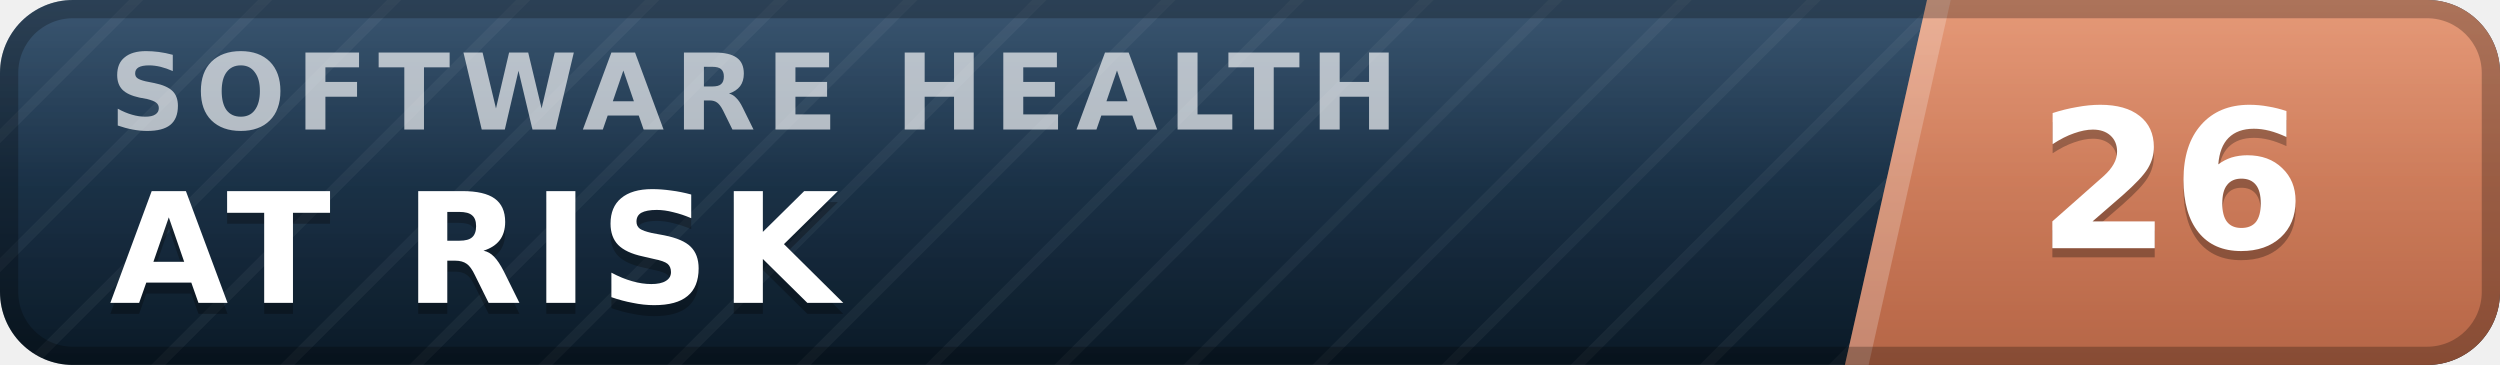
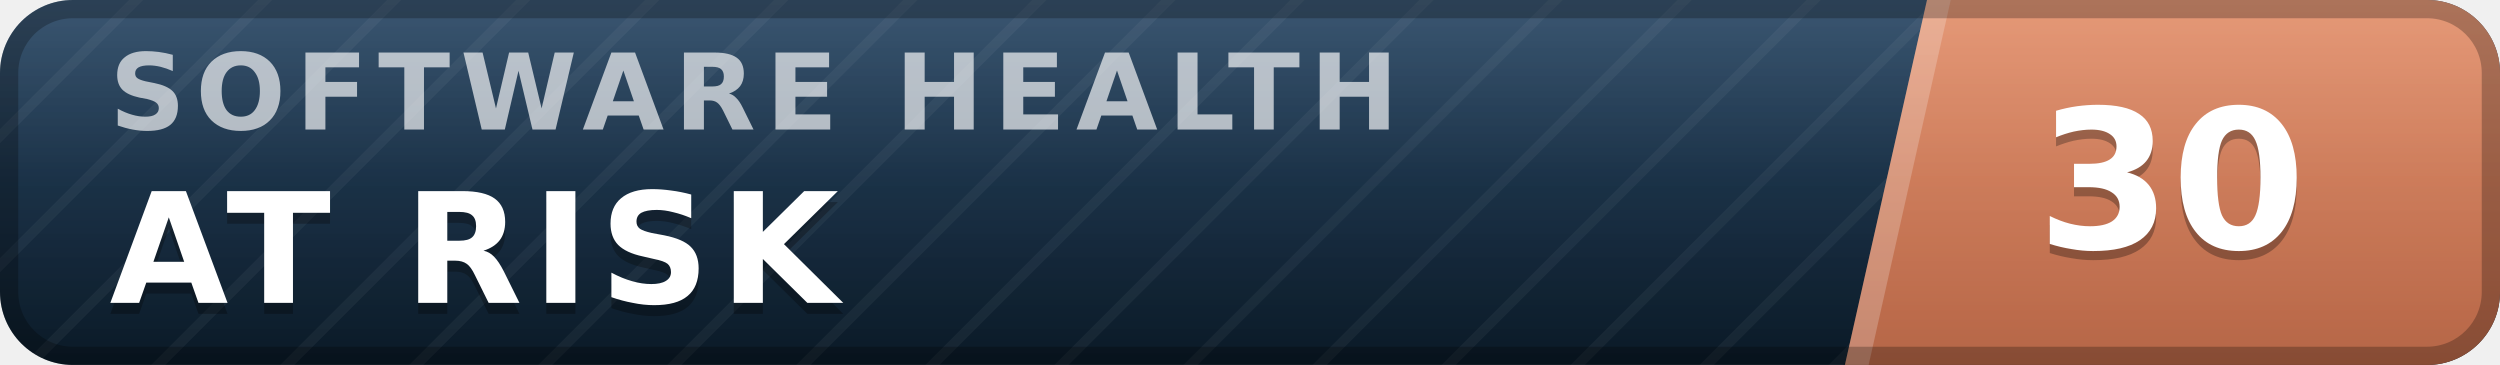
- <svg xmlns="http://www.w3.org/2000/svg" width="137" height="20" viewBox="0 0 137 20" role="img" aria-label="inspect.software software health index 26 of 100, at risk" font-family="Verdana,DejaVu Sans,Geneva,sans-serif">
+ <svg xmlns="http://www.w3.org/2000/svg" width="137" height="20" viewBox="0 0 137 20" role="img" aria-label="inspect.software software health index 30 of 100, at risk" font-family="Verdana,DejaVu Sans,Geneva,sans-serif">
  <defs>
    <linearGradient id="plate" x1="0" y1="0" x2="0" y2="1">
      <stop offset="0" stop-color="#1d3d5c" />
      <stop offset="1" stop-color="#0a1926" />
    </linearGradient>
    <linearGradient id="endplate" x1="0" y1="0" x2="0" y2="1">
      <stop offset="0" stop-color="#e18a64" />
      <stop offset="1" stop-color="#b56546" />
    </linearGradient>
    <linearGradient id="gloss" x1="0" y1="0" x2="0" y2="1">
      <stop offset="0" stop-color="#fff" stop-opacity=".13" />
      <stop offset=".5" stop-color="#fff" stop-opacity=".03" />
      <stop offset="1" stop-color="#fff" stop-opacity="0" />
    </linearGradient>
    <pattern id="guilloche" width="5" height="5" patternUnits="userSpaceOnUse" patternTransform="rotate(45)">
      <line x1="0" y1="0" x2="0" y2="5" stroke="#fff" stroke-opacity=".045" stroke-width="1.1" />
    </pattern>
    <clipPath id="rounded">
      <rect width="137" height="20" rx="4" />
    </clipPath>
  </defs>
  <g clip-path="url(#rounded)">
    <rect width="137" height="20" fill="url(#plate)" />
    <rect width="137" height="20" fill="url(#guilloche)" />
    <polygon points="105.6,0 137,0 137,20 101.1,20" fill="url(#endplate)" />
    <polygon points="105.6,0 106.9,0 102.4,20 101.1,20" fill="#fff" fill-opacity=".22" />
    <text x="6.0" y="7.1" font-size="5.8" letter-spacing="0.55" fill="#fff" fill-opacity=".66" font-weight="bold" textLength="76.3" lengthAdjust="spacing">SOFTWARE HEALTH</text>
    <text x="6.0" y="17.2" font-size="8.4" fill="#000" fill-opacity=".3" font-weight="bold" letter-spacing="0.55" textLength="43.3" lengthAdjust="spacing">AT RISK</text>
    <text x="6.0" y="16.6" font-size="8.4" fill="#fff" font-weight="bold" letter-spacing="0.55" textLength="43.3" lengthAdjust="spacing">AT RISK</text>
-     <text x="119.0" y="14.1" font-size="10.6" fill="#000" fill-opacity=".3" font-weight="bold" text-anchor="middle">26</text>
-     <text x="119.0" y="13.6" font-size="10.6" fill="#fff" font-weight="bold" text-anchor="middle">26</text>
+     <text x="119.0" y="14.1" font-size="10.6" fill="#000" fill-opacity=".3" font-weight="bold" text-anchor="middle">30</text>
+     <text x="119.0" y="13.6" font-size="10.6" fill="#fff" font-weight="bold" text-anchor="middle">30</text>
    <rect width="137" height="20" fill="url(#gloss)" />
  </g>
  <rect x=".5" y=".5" width="136" height="19" rx="3.5" fill="none" stroke="#000" stroke-opacity=".25" />
</svg>
